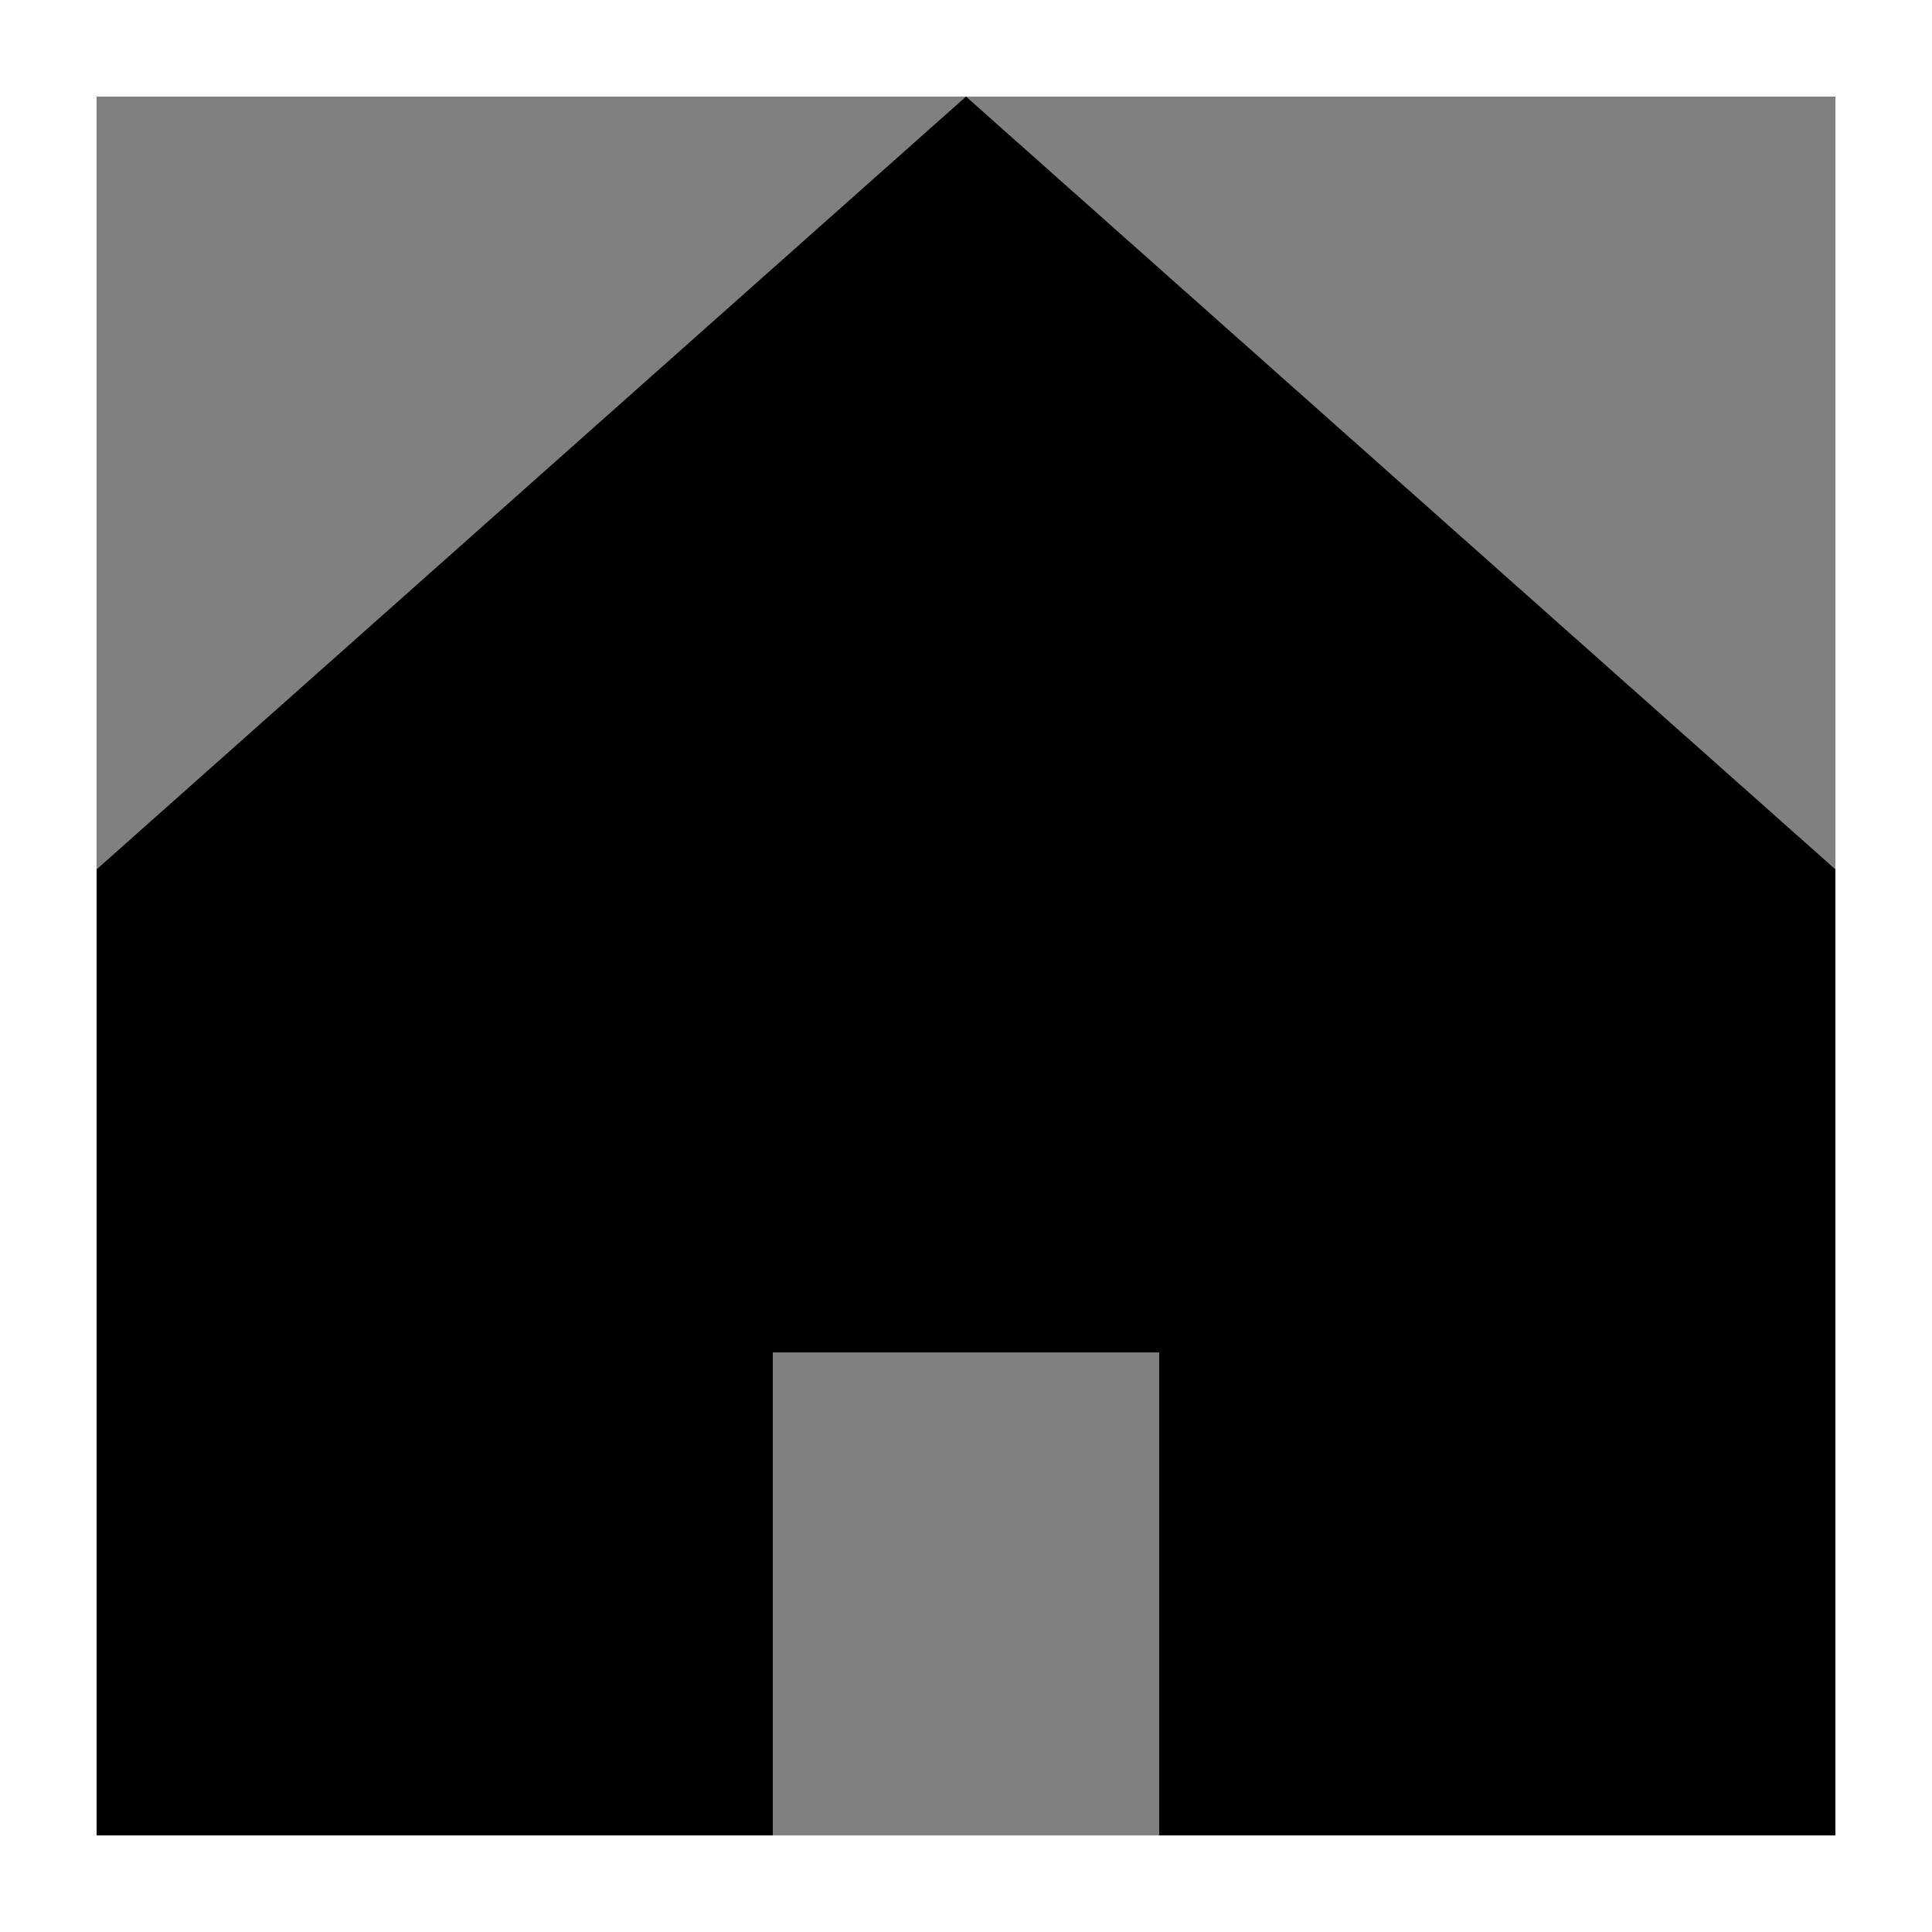
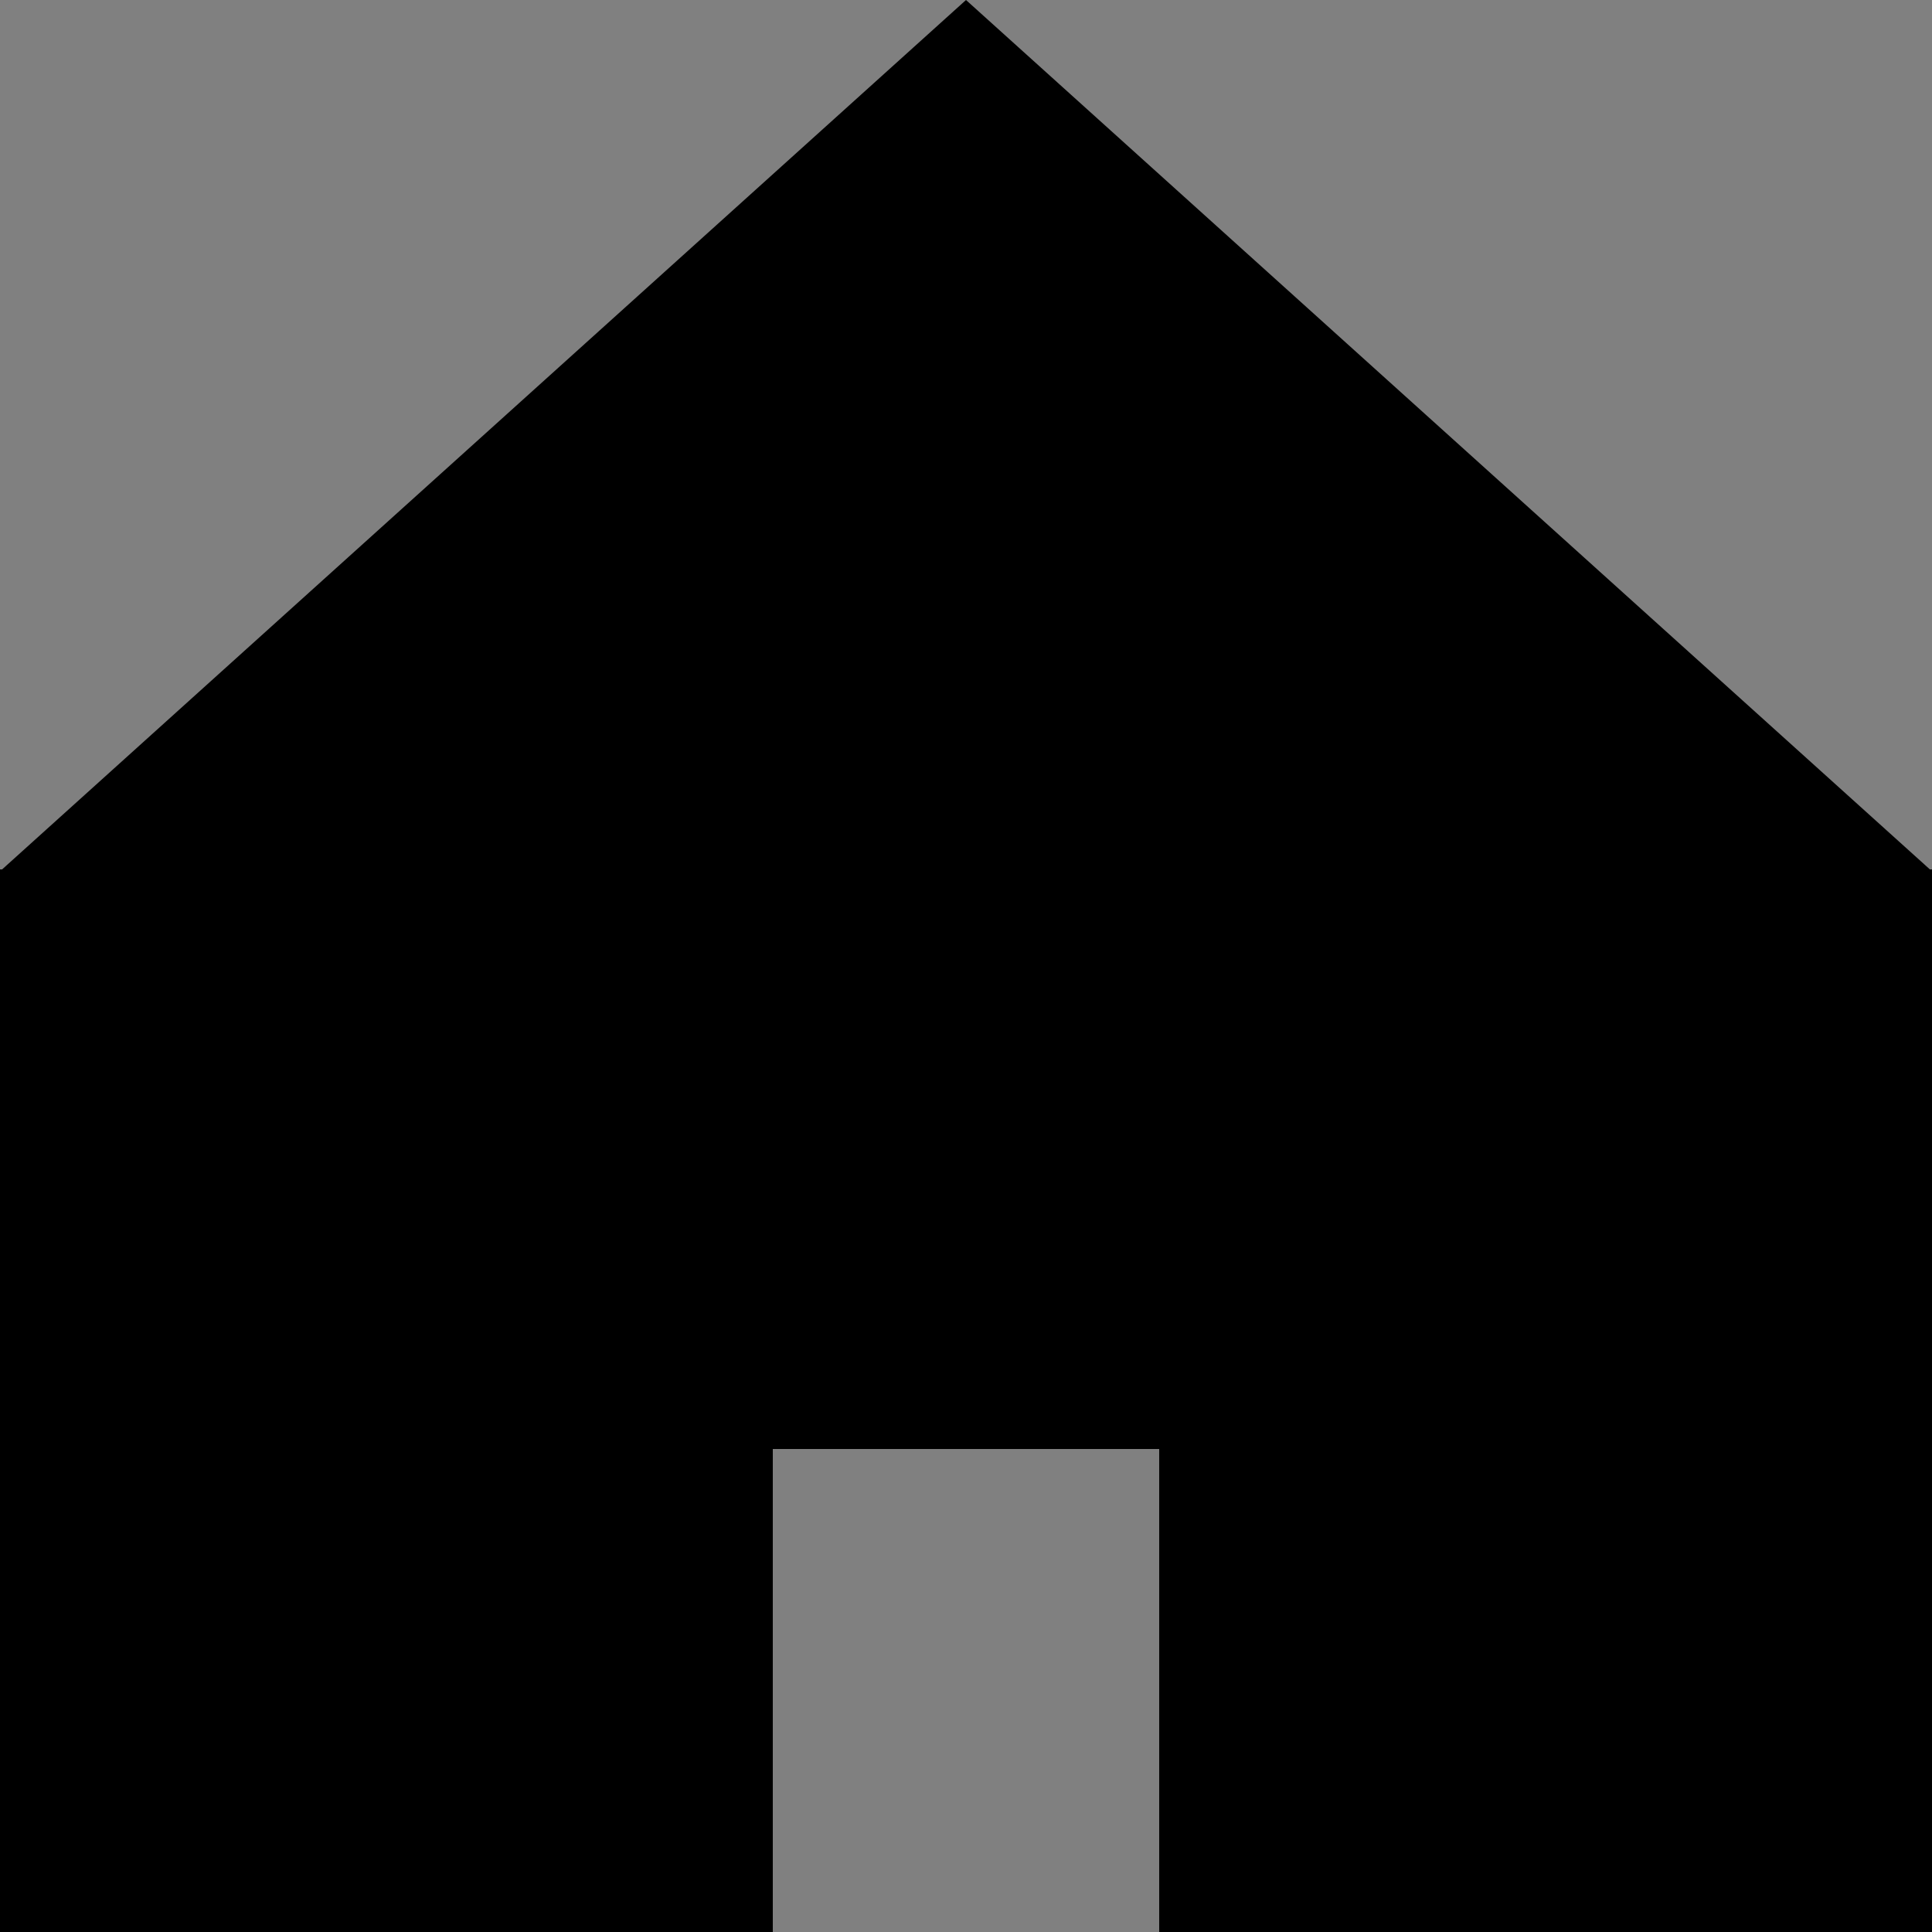
<svg xmlns="http://www.w3.org/2000/svg" width="100" height="100">
-   <rect x="5" y="5" width="90" height="90" fill="grey" />
-   <rect x="5" y="45" width="90" height="50" fill="black" />
-   <path d="M 5 45 L 50 5 L 95 45" fill="black" />
-   <rect x="40" y="70" width="20" height="25" fill="grey" />
+   <rect x="0" y="0" width="100" height="100" fill="grey" />
+   <rect x="0" y="45" width="100" height="60" fill="black" />
+   <path d="M -1 46 L 50 0 L 101 46" fill="black" />
+   <rect x="40" y="75" width="20" height="25" fill="grey" />
</svg>
